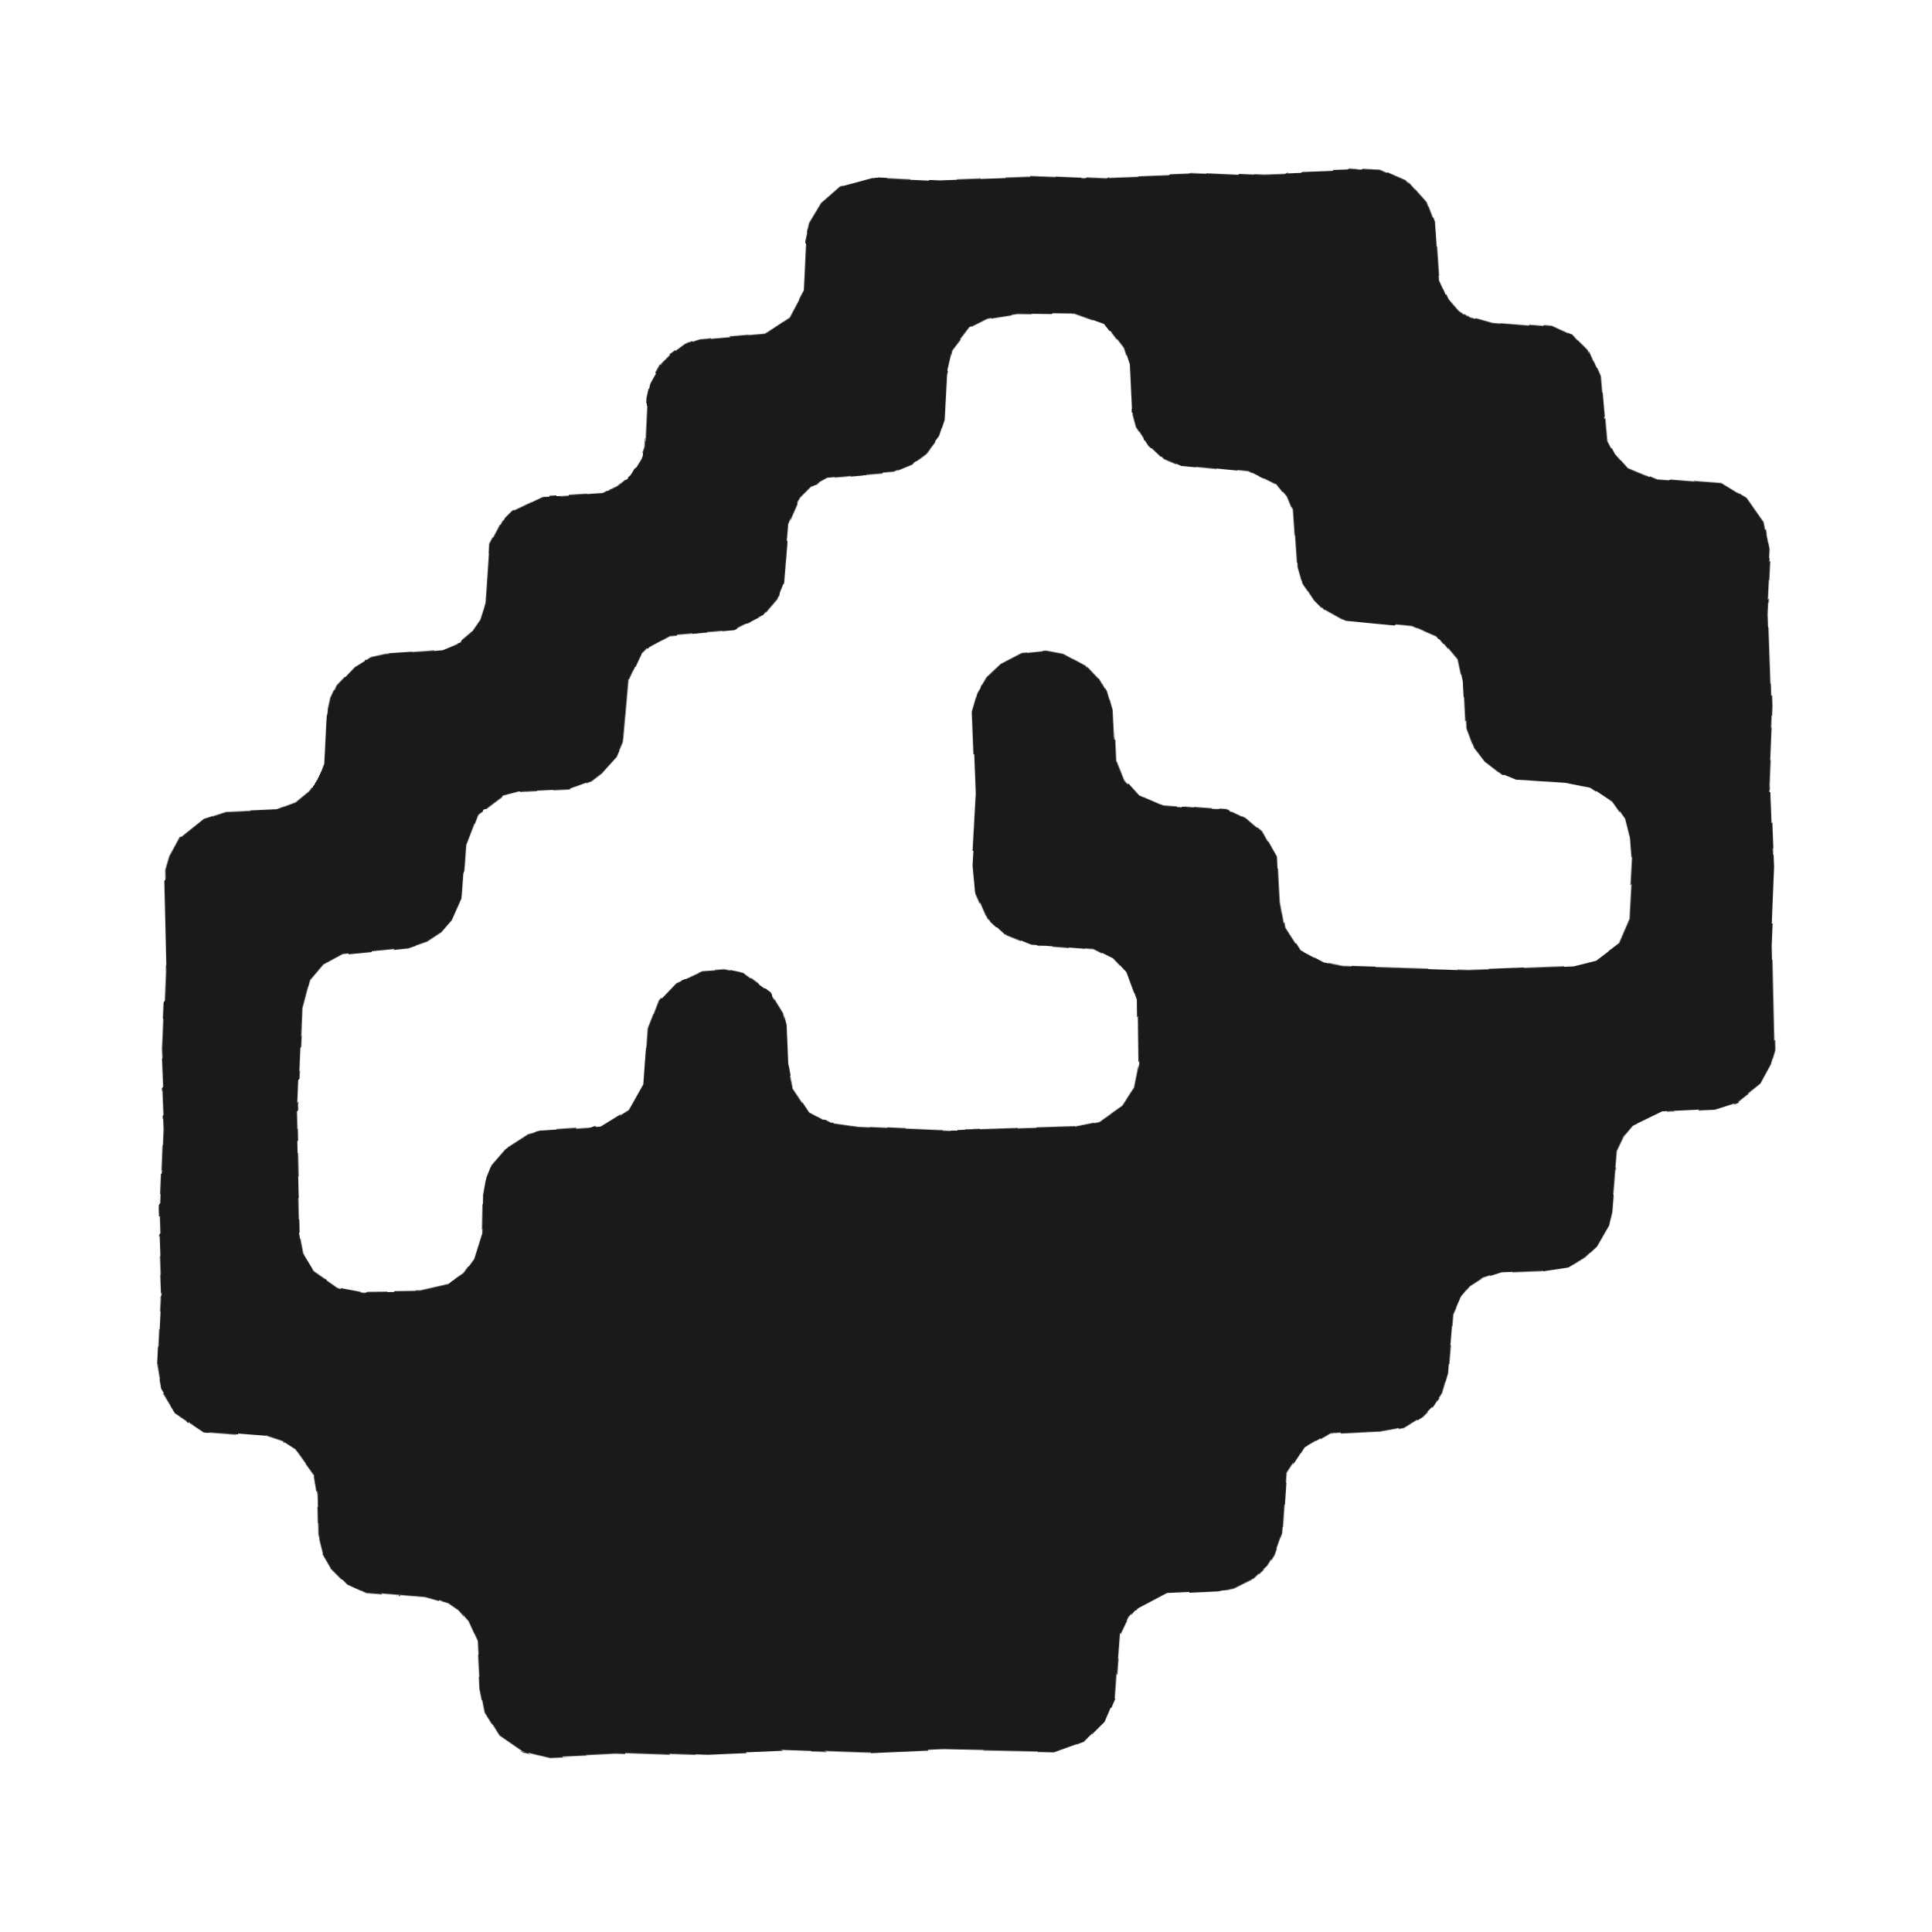
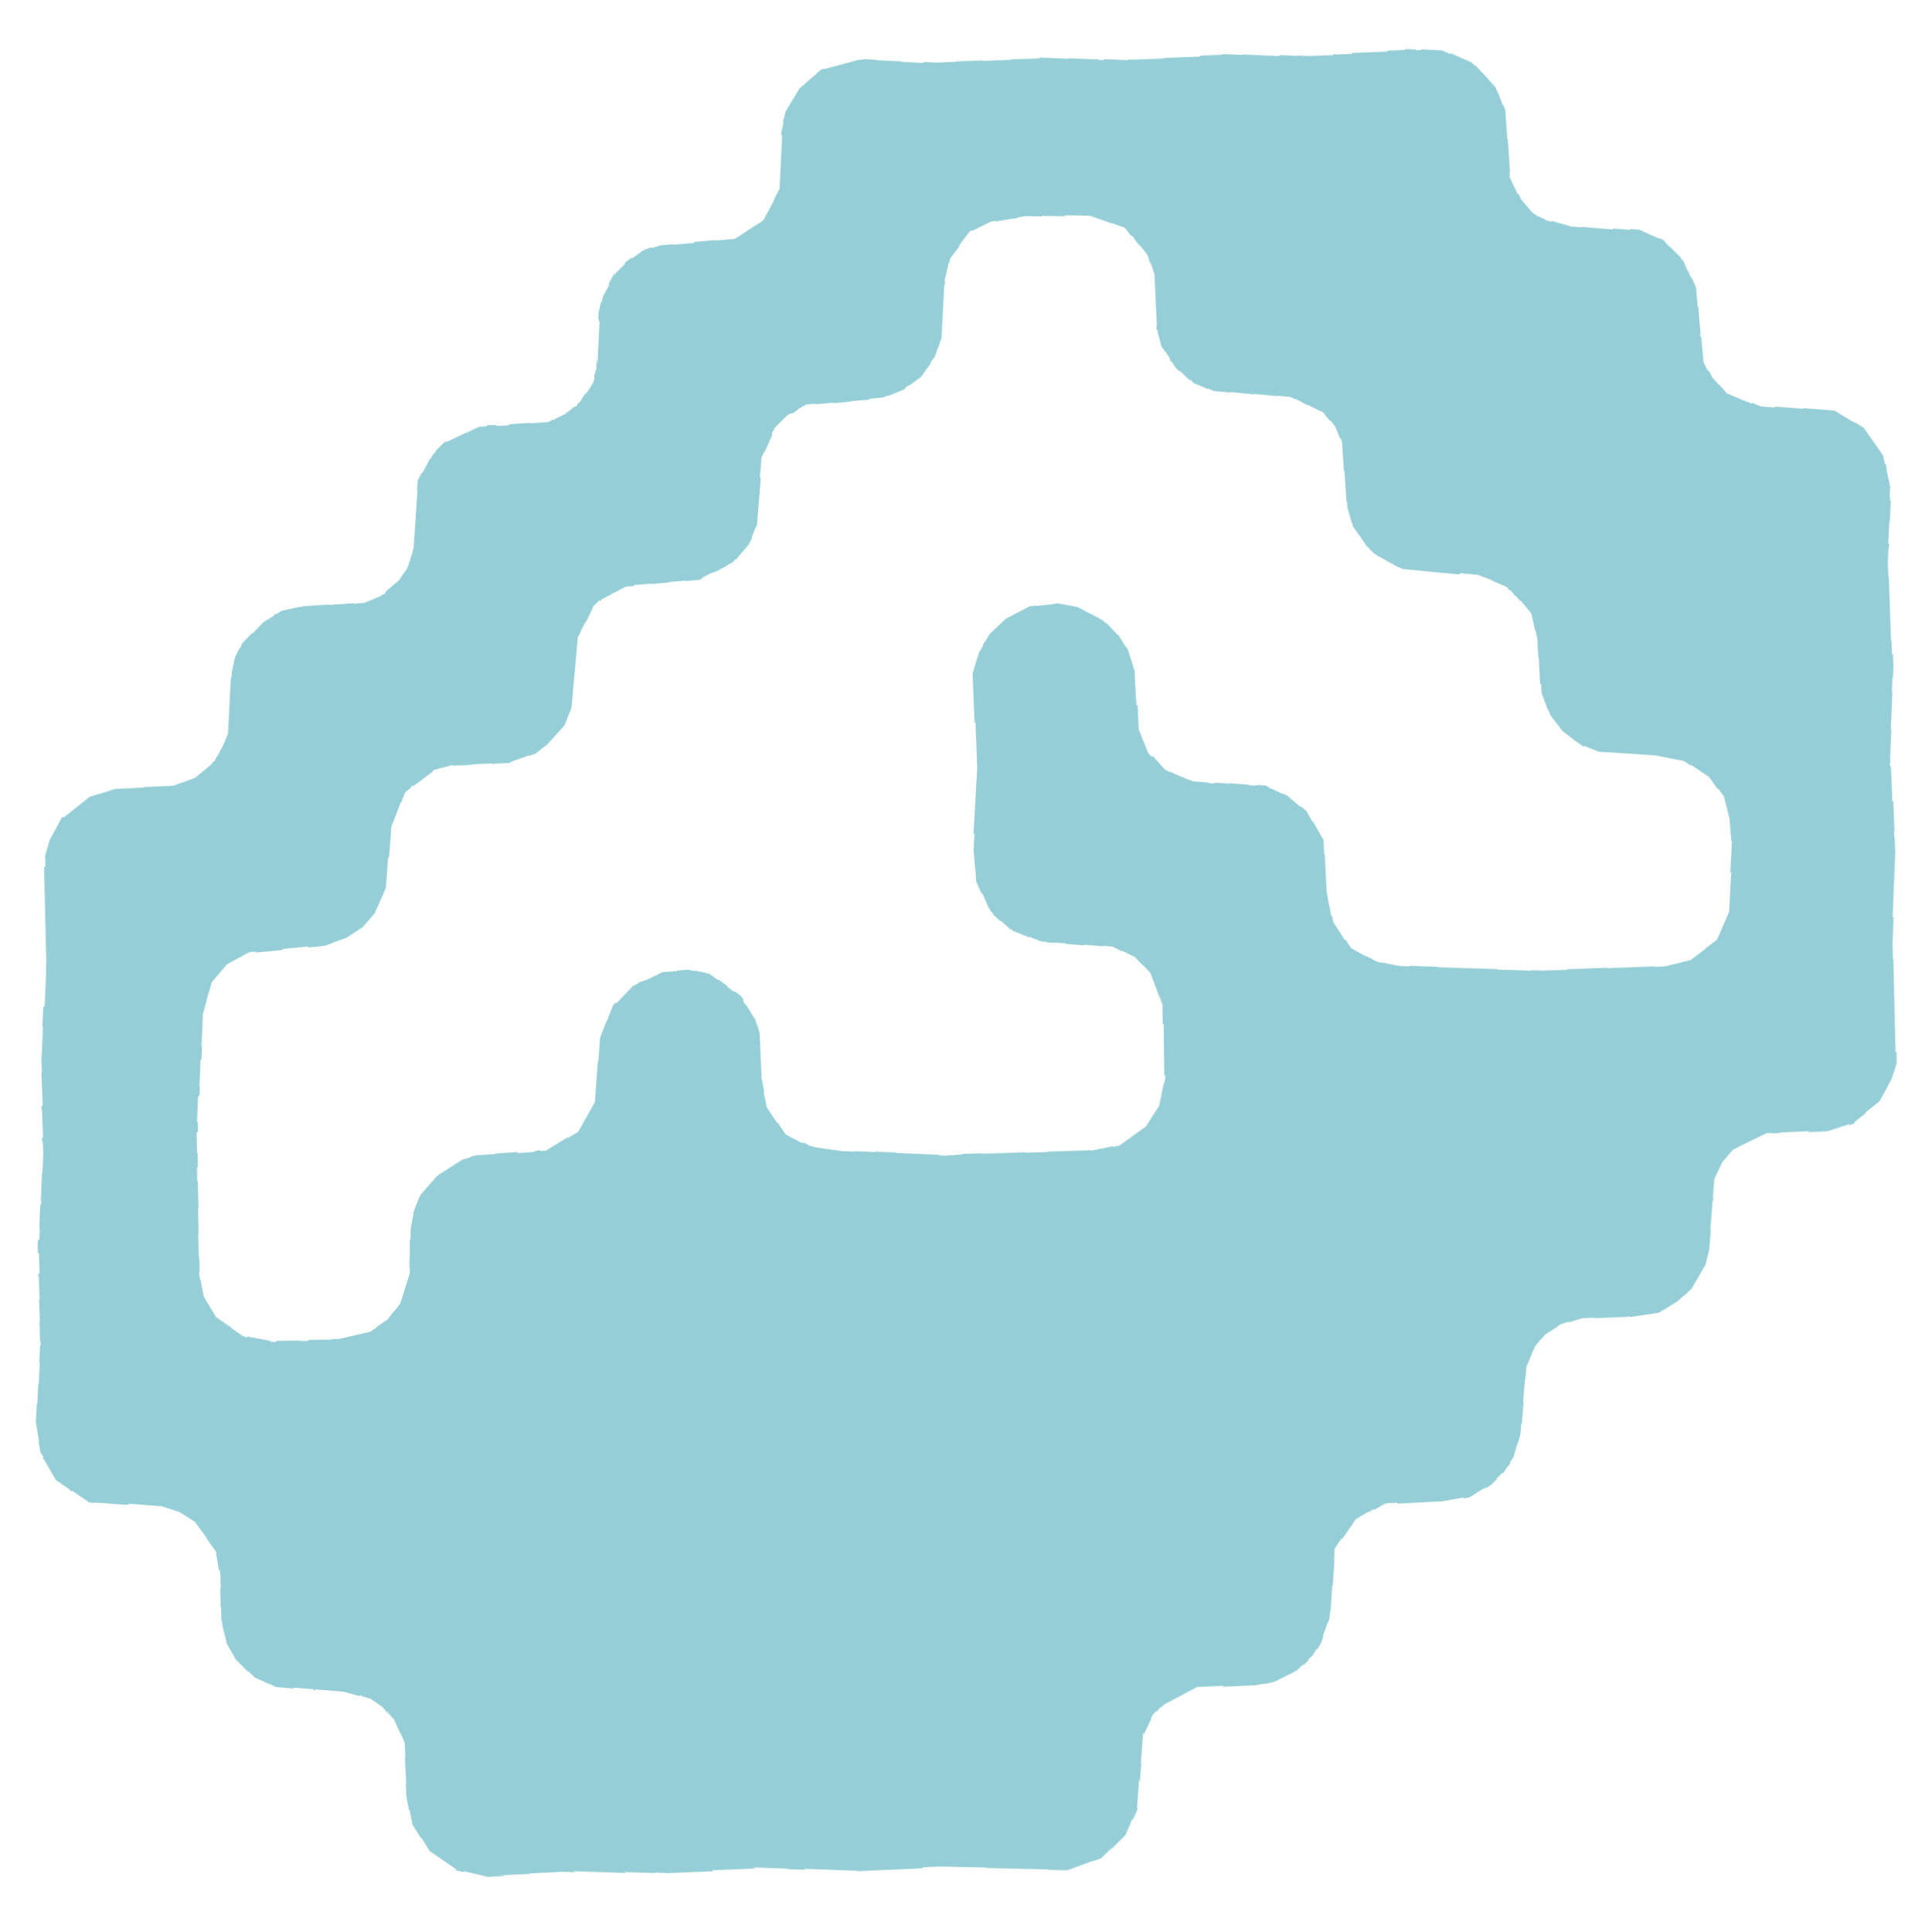
<svg xmlns="http://www.w3.org/2000/svg" viewBox="0 0 24 24">
-   <style>path { fill: #1a1a18 } @media (prefers-color-scheme: dark) { path { fill: #f4f3ef } }</style>
  <filter id="wobble" filterUnits="userSpaceOnUse" x="-4" y="-4" width="32" height="32">
    <feTurbulence type="fractalNoise" baseFrequency="0.045" numOctaves="1" seed="13" />
    <feDisplacementMap in="SourceGraphic" scale="1.3" xChannelSelector="R" yChannelSelector="G" />
  </filter>
-   <path fill-rule="evenodd" filter="url(#wobble)" d="M13.13 21.99L11.77 21.96L10.89 22.00L9.80 21.96L8.87 22.00L7.73 21.96L6.92 22.00L6.58 21.92L6.29 21.72L6.11 21.43L6.05 21.13L6.02 20.55L5.91 20.31L5.78 20.16L5.65 20.07L5.37 19.99L4.64 19.93L4.40 19.82L4.20 19.62L4.09 19.43L4.03 19.19L4.02 18.70L3.98 18.46L3.75 18.14L3.58 18.03L3.37 17.96L2.59 17.90L2.23 17.66L2.05 17.36L2.00 17.06L2.04 16.25L2.00 15.11L2.04 14.12L2.00 13.11L2.04 12.14L2.01 10.85L2.06 10.68L2.19 10.44L2.49 10.20L2.77 10.11L3.41 10.08L3.65 9.99L3.82 9.85L3.92 9.71L4.00 9.50L4.03 8.89L4.08 8.66L4.16 8.49L4.38 8.26L4.59 8.13L4.77 8.09L5.50 8.04L5.67 7.97L5.86 7.81L5.97 7.65L6.04 7.43L6.09 6.68L6.25 6.38L6.38 6.25L6.76 6.07L7.52 6.02L7.71 5.93L7.88 5.79L8.01 5.58L8.06 5.43L8.09 4.79L8.13 4.61L8.27 4.36L8.38 4.25L8.57 4.11L8.76 4.05L9.58 3.98L9.90 3.77L10.08 3.43L10.11 2.79L10.16 2.57L10.31 2.32L10.55 2.11L10.96 2.00L11.80 2.04L12.91 2.00L13.90 2.04L14.93 2.00L15.84 2.04L16.87 2.00L17.26 2.02L17.58 2.16L17.83 2.44L17.93 2.70L17.98 3.45L18.09 3.69L18.22 3.84L18.35 3.93L18.63 4.01L19.36 4.07L19.60 4.18L19.80 4.38L19.95 4.72L20.02 5.54L20.11 5.71L20.27 5.89L20.63 6.04L21.41 6.10L21.72 6.29L21.93 6.59L22.00 6.94L21.96 7.75L22.00 8.89L21.96 9.88L22.00 10.89L21.96 11.86L21.99 13.15L21.94 13.32L21.81 13.56L21.51 13.80L21.23 13.89L20.59 13.92L20.22 14.10L20.11 14.23L20.02 14.42L19.96 15.17L19.92 15.34L19.77 15.60L19.62 15.74L19.41 15.87L19.08 15.92L18.59 15.94L18.37 16.01L18.20 16.12L18.09 16.25L17.99 16.48L17.93 17.21L17.86 17.45L17.75 17.62L17.62 17.75L17.39 17.89L17.06 17.95L16.48 17.98L16.17 18.16L15.96 18.48L15.91 19.23L15.81 19.51L15.73 19.64L15.54 19.82L15.32 19.93L15.13 19.97L14.50 20.00L14.14 20.19L14.03 20.31L13.93 20.52L13.87 21.32L13.75 21.60L13.49 21.86ZM5.28 16.18L5.63 16.10L5.82 15.97L5.95 15.79L6.05 15.47L6.06 14.98L6.10 14.76L6.16 14.61L6.36 14.38L6.61 14.22L6.76 14.18L7.52 14.13L7.86 13.92L8.04 13.60L8.09 12.89L8.23 12.53L8.44 12.31L8.76 12.16L9.04 12.14L9.28 12.19L9.62 12.44L9.78 12.70L9.82 12.85L9.84 13.34L9.90 13.67L10.10 13.97L10.36 14.11L10.70 14.16L11.84 14.21L13.37 14.16L13.67 14.10L13.95 13.90L14.10 13.67L14.16 13.37L14.15 12.55L14.02 12.20L13.86 12.03L13.62 11.91L12.85 11.85L12.55 11.73L12.31 11.51L12.16 11.17L12.13 10.83L12.18 9.90L12.14 8.85L12.21 8.61L12.33 8.41L12.51 8.24L12.76 8.11L13.06 8.08L13.28 8.12L13.56 8.27L13.72 8.44L13.82 8.61L13.89 8.85L13.92 9.50L14.02 9.75L14.20 9.95L14.50 10.08L15.28 10.14L15.51 10.25L15.71 10.42L15.89 10.74L15.92 11.32L15.98 11.65L16.16 11.93L16.44 12.08L16.68 12.13L18.22 12.18L19.51 12.13L19.79 12.06L20.08 11.84L20.21 11.54L20.25 10.79L20.23 10.53L20.17 10.29L20.02 10.08L19.75 9.90L19.45 9.84L18.85 9.80L18.68 9.73L18.46 9.56L18.33 9.39L18.24 9.15L18.21 8.55L18.15 8.27L17.90 7.97L17.60 7.84L16.78 7.76L16.53 7.62L16.40 7.49L16.26 7.28L16.20 7.07L16.15 6.33L16.08 6.16L15.94 5.99L15.60 5.82L14.78 5.74L14.57 5.65L14.38 5.47L14.22 5.22L14.18 5.07L14.15 4.42L14.08 4.21L13.84 3.90L13.45 3.76L12.76 3.75L12.38 3.81L12.16 3.92L11.94 4.21L11.87 4.51L11.84 5.09L11.77 5.30L11.60 5.53L11.41 5.67L11.19 5.76L10.36 5.83L10.14 5.95L10.01 6.08L9.86 6.42L9.80 7.17L9.71 7.39L9.54 7.59L9.17 7.78L8.36 7.85L8.10 7.99L7.99 8.10L7.84 8.42L7.77 9.22L7.69 9.41L7.50 9.62L7.37 9.72L7.09 9.82L6.46 9.85L6.27 9.90L5.95 10.14L5.80 10.53L5.75 11.22L5.63 11.49L5.50 11.64L5.32 11.76L5.09 11.84L4.27 11.92L4.03 12.05L3.86 12.25L3.77 12.59L3.72 13.82L3.76 15.43L3.81 15.69L3.95 15.92L4.25 16.13L4.57 16.19Z" />
+   <g transform="translate(12 12) scale(1.15) translate(-12 -12)">
+     <path fill="#95ced7" fill-rule="evenodd" filter="url(#wobble)" d="M13.13 21.99L11.77 21.96L10.89 22.00L9.80 21.96L8.87 22.00L7.73 21.96L6.92 22.00L6.58 21.92L6.29 21.72L6.11 21.43L6.05 21.13L6.02 20.55L5.91 20.31L5.78 20.16L5.65 20.07L5.37 19.99L4.64 19.93L4.40 19.82L4.20 19.62L4.09 19.43L4.03 19.19L4.02 18.70L3.98 18.46L3.75 18.14L3.58 18.03L3.37 17.96L2.59 17.90L2.23 17.66L2.05 17.36L2.00 17.06L2.04 16.25L2.00 15.11L2.04 14.12L2.00 13.11L2.04 12.14L2.01 10.85L2.06 10.68L2.19 10.44L2.49 10.20L2.77 10.11L3.41 10.08L3.65 9.99L3.82 9.85L3.92 9.71L4.00 9.50L4.03 8.89L4.08 8.66L4.16 8.49L4.38 8.26L4.59 8.13L4.77 8.09L5.50 8.04L5.67 7.97L5.86 7.81L5.97 7.65L6.04 7.43L6.09 6.68L6.25 6.38L6.38 6.25L6.76 6.07L7.52 6.02L7.71 5.93L7.88 5.79L8.01 5.58L8.06 5.43L8.09 4.79L8.13 4.61L8.27 4.36L8.38 4.25L8.57 4.11L8.76 4.05L9.58 3.98L9.90 3.77L10.08 3.43L10.11 2.79L10.16 2.57L10.31 2.32L10.55 2.11L10.96 2.00L11.80 2.04L12.91 2.00L13.90 2.04L14.93 2.00L15.84 2.04L16.87 2.00L17.26 2.02L17.58 2.16L17.83 2.44L17.93 2.70L17.98 3.45L18.09 3.69L18.22 3.84L18.35 3.93L18.63 4.01L19.36 4.07L19.60 4.18L19.80 4.38L19.95 4.72L20.02 5.54L20.11 5.71L20.27 5.89L20.63 6.04L21.41 6.10L21.72 6.29L21.93 6.59L22.00 6.94L21.96 7.75L22.00 8.89L21.96 9.88L22.00 10.89L21.96 11.86L21.99 13.15L21.94 13.32L21.81 13.56L21.51 13.80L21.23 13.89L20.59 13.92L20.22 14.10L20.11 14.23L20.02 14.42L19.96 15.17L19.92 15.34L19.77 15.60L19.62 15.74L19.41 15.87L19.08 15.92L18.59 15.94L18.37 16.01L18.20 16.12L18.09 16.25L17.99 16.48L17.93 17.21L17.86 17.45L17.75 17.62L17.62 17.75L17.39 17.89L17.06 17.95L16.48 17.98L16.17 18.16L15.96 18.48L15.91 19.23L15.81 19.51L15.73 19.64L15.54 19.82L15.32 19.93L15.13 19.97L14.50 20.00L14.14 20.19L14.03 20.31L13.93 20.52L13.87 21.32L13.75 21.60L13.49 21.86ZM5.28 16.18L5.63 16.10L5.82 15.97L5.95 15.79L6.05 15.47L6.06 14.98L6.10 14.76L6.16 14.61L6.36 14.38L6.61 14.22L6.76 14.18L7.52 14.13L7.86 13.92L8.04 13.60L8.09 12.89L8.23 12.53L8.44 12.31L8.76 12.16L9.04 12.14L9.28 12.19L9.62 12.44L9.78 12.70L9.82 12.85L9.84 13.34L9.90 13.67L10.10 13.97L10.36 14.11L10.70 14.16L11.84 14.21L13.37 14.16L13.67 14.10L13.95 13.90L14.10 13.67L14.16 13.37L14.15 12.55L14.02 12.20L13.86 12.03L13.62 11.91L12.85 11.85L12.55 11.73L12.31 11.51L12.16 11.17L12.13 10.83L12.18 9.90L12.14 8.85L12.21 8.61L12.33 8.41L12.51 8.24L12.76 8.11L13.06 8.08L13.28 8.12L13.56 8.27L13.72 8.44L13.82 8.61L13.89 8.85L13.92 9.50L14.02 9.75L14.20 9.95L14.50 10.08L15.28 10.14L15.51 10.25L15.71 10.42L15.89 10.74L15.92 11.32L15.98 11.65L16.16 11.93L16.44 12.08L16.68 12.13L18.22 12.18L19.51 12.13L19.79 12.06L20.08 11.84L20.21 11.54L20.25 10.79L20.23 10.53L20.17 10.29L20.02 10.08L19.75 9.90L19.45 9.84L18.85 9.80L18.68 9.73L18.46 9.56L18.33 9.39L18.24 9.15L18.21 8.55L18.15 8.27L17.90 7.97L17.60 7.84L16.78 7.76L16.53 7.62L16.40 7.49L16.26 7.28L16.20 7.07L16.15 6.33L16.08 6.16L15.94 5.99L15.60 5.82L14.78 5.74L14.57 5.65L14.38 5.47L14.22 5.22L14.18 5.07L14.15 4.42L14.08 4.21L13.84 3.90L13.45 3.76L12.76 3.75L12.38 3.81L12.16 3.92L11.94 4.21L11.87 4.51L11.84 5.09L11.77 5.30L11.60 5.53L11.41 5.67L11.19 5.76L10.36 5.83L10.14 5.95L10.01 6.08L9.86 6.42L9.80 7.17L9.71 7.39L9.54 7.59L9.17 7.78L8.36 7.85L8.10 7.99L7.99 8.10L7.84 8.42L7.77 9.22L7.69 9.41L7.50 9.62L7.37 9.72L7.09 9.82L6.46 9.85L6.27 9.90L5.95 10.14L5.80 10.53L5.75 11.22L5.63 11.49L5.50 11.64L5.32 11.76L5.09 11.84L4.27 11.92L4.03 12.05L3.86 12.25L3.77 12.59L3.72 13.82L3.76 15.43L3.81 15.69L3.95 15.92L4.25 16.13L4.57 16.19Z" />
+   </g>
</svg>
